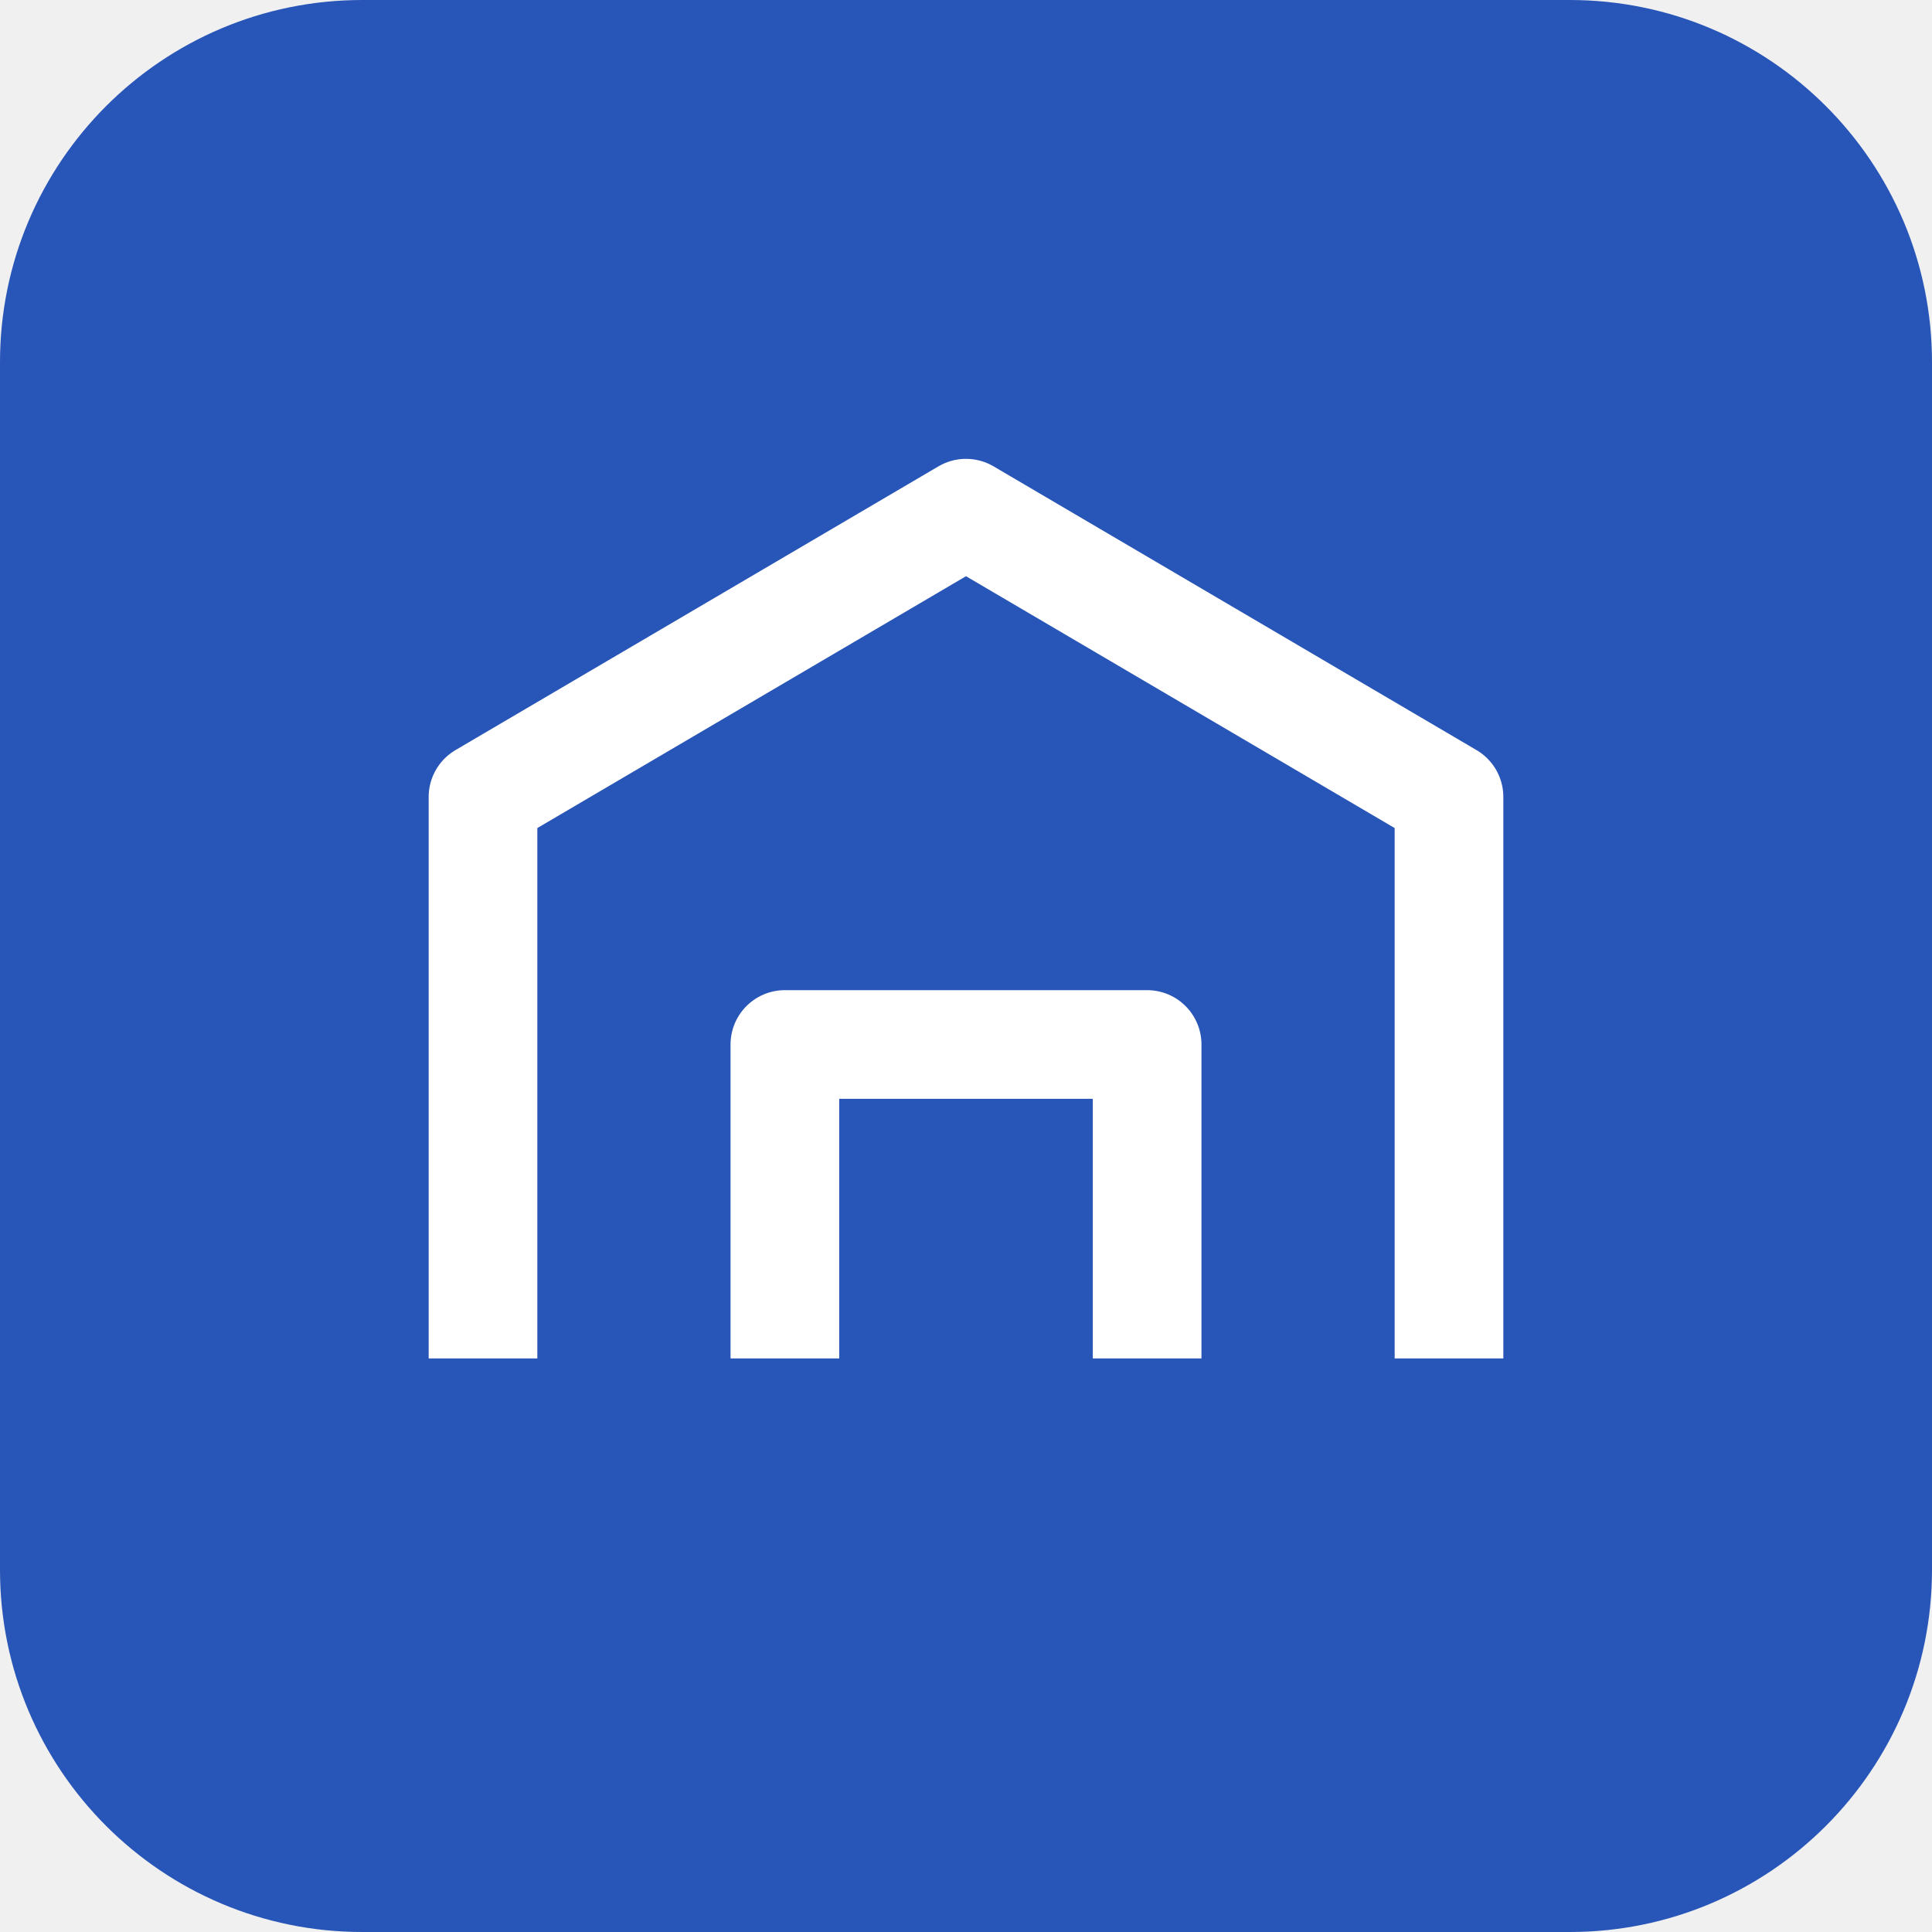
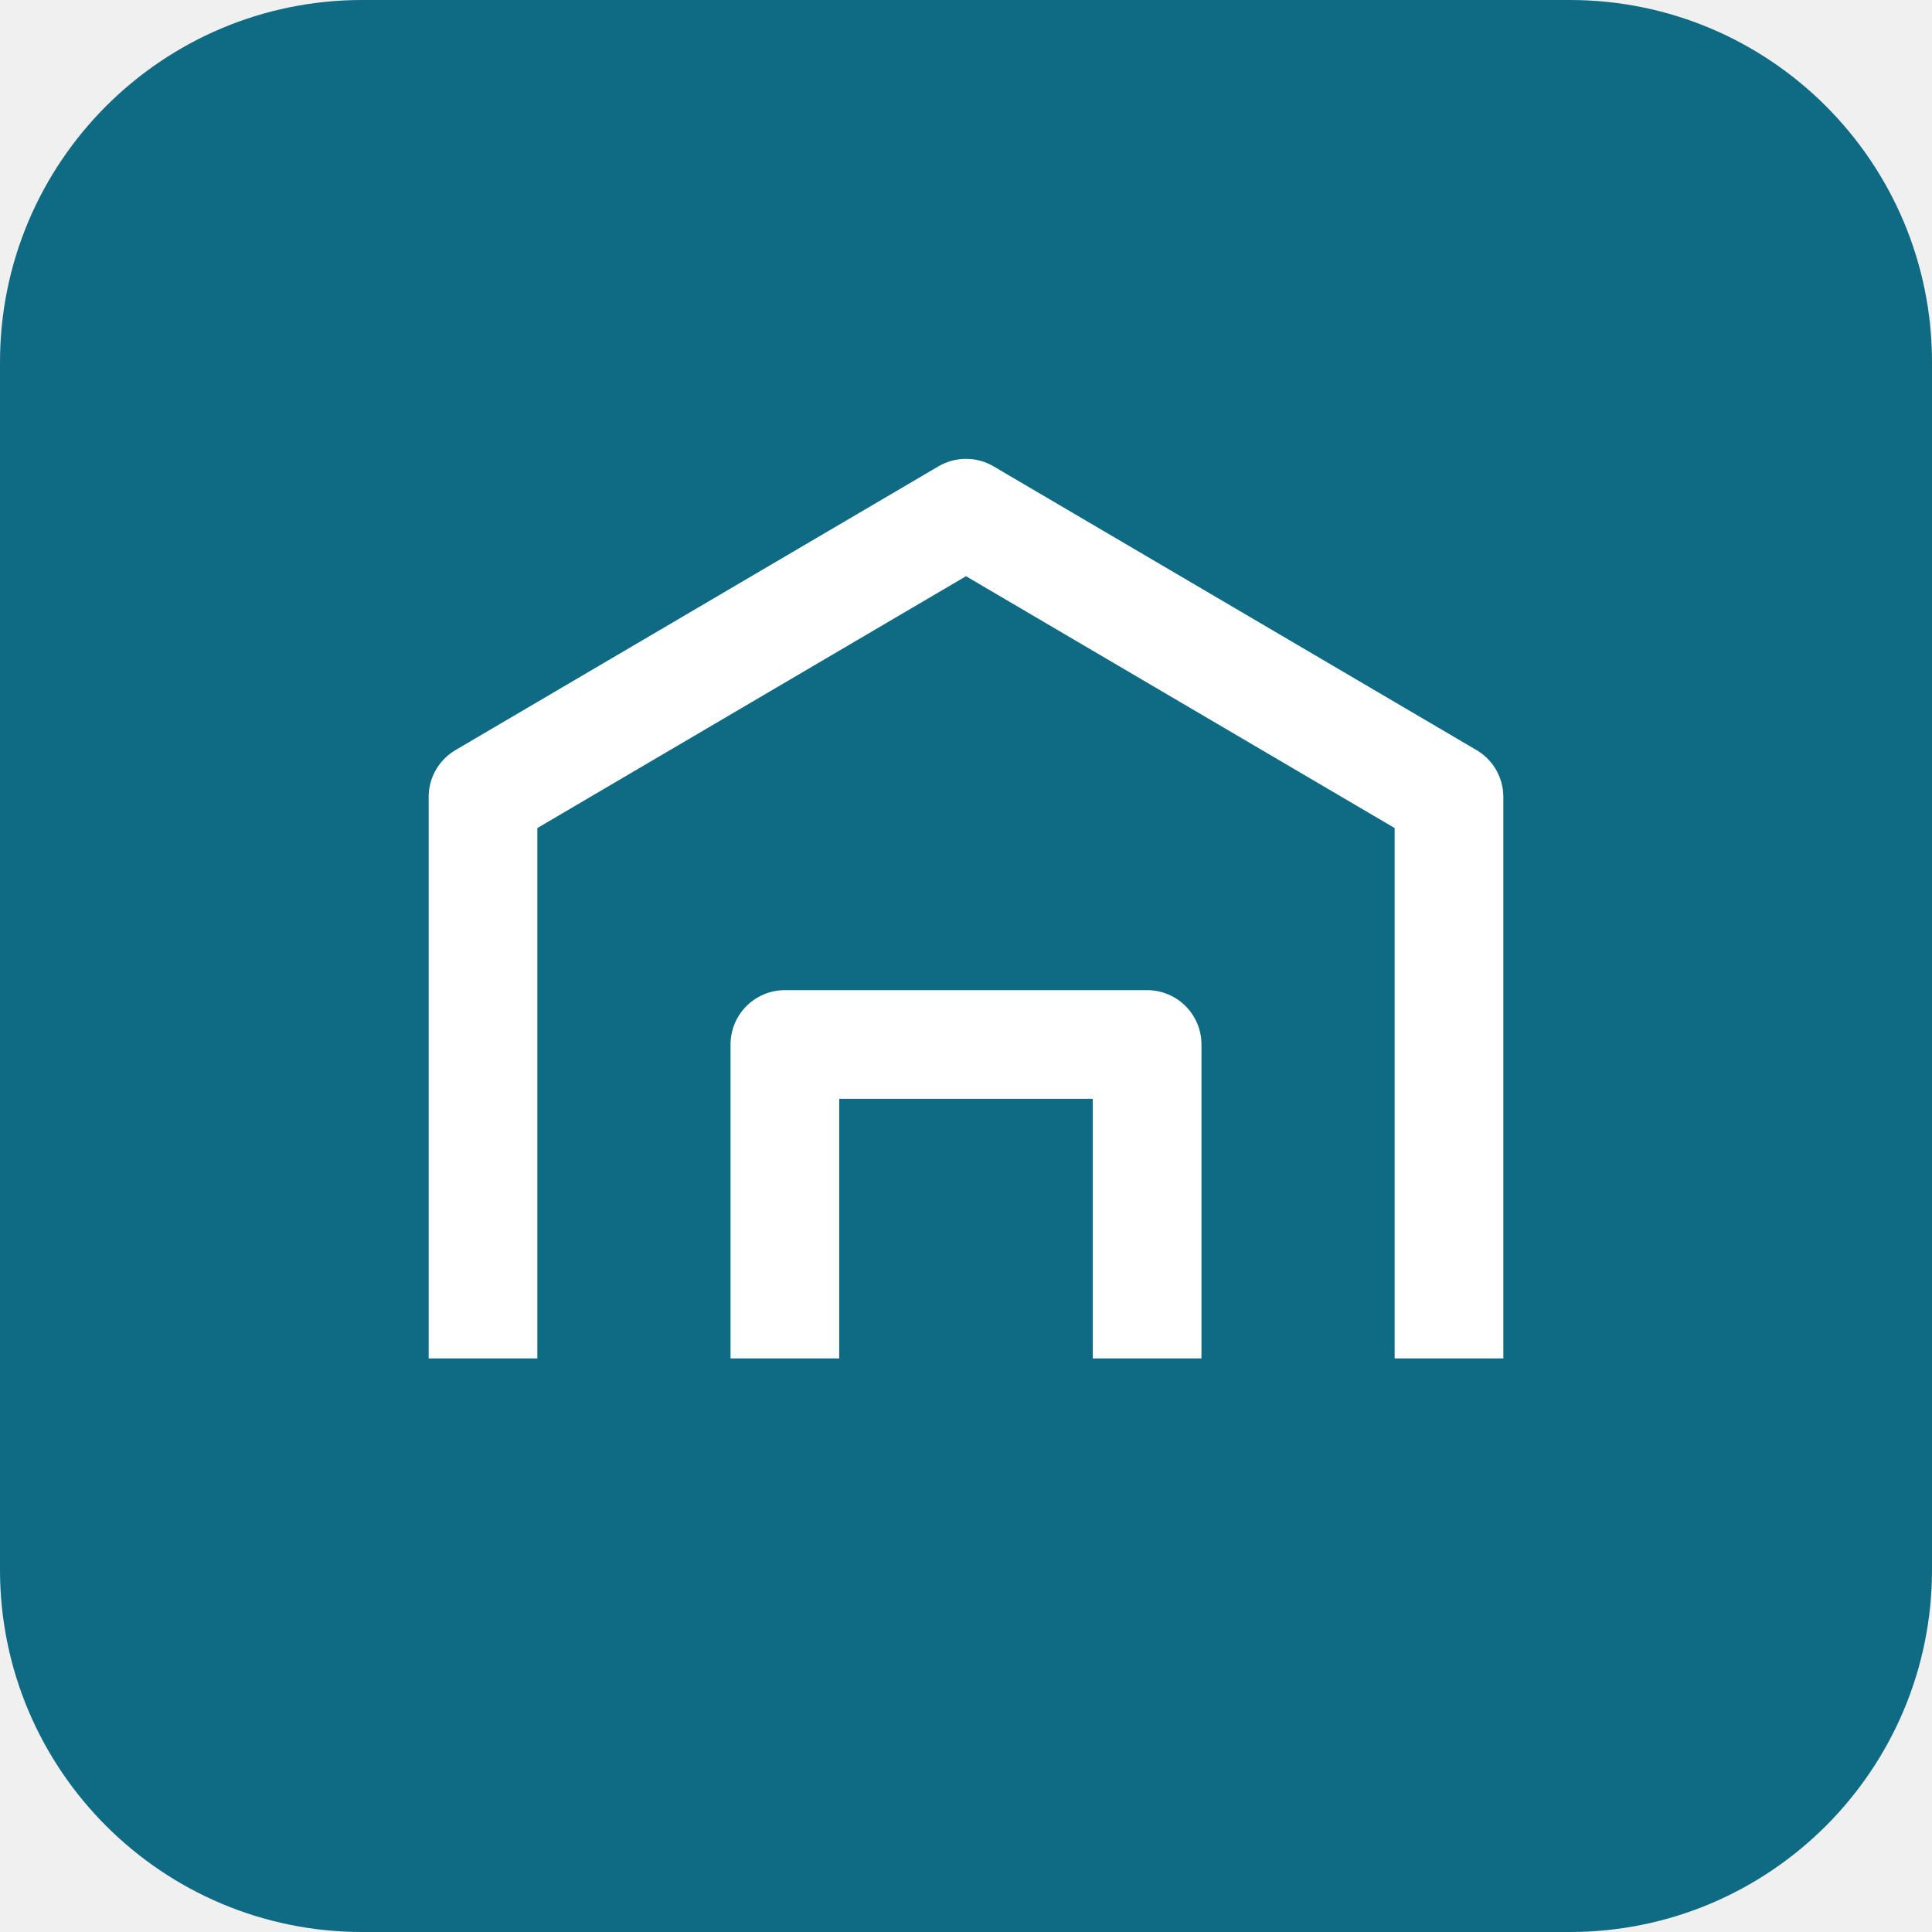
<svg xmlns="http://www.w3.org/2000/svg" viewBox="0 0 32 32" fill="none">
-   <rect width="32" height="32" rx="6" fill="#2855B8" />
+   <rect width="32" height="32" rx="6" fill="#0F6B83" />
  <path d="M8 22.5V13.2L16 8.5l8 4.7v9.3" stroke="#fff" stroke-width="1.8" stroke-linejoin="round" />
  <path d="M13 22.5v-5.2h6v5.2" stroke="#fff" stroke-width="1.8" stroke-linejoin="round" />
</svg>
